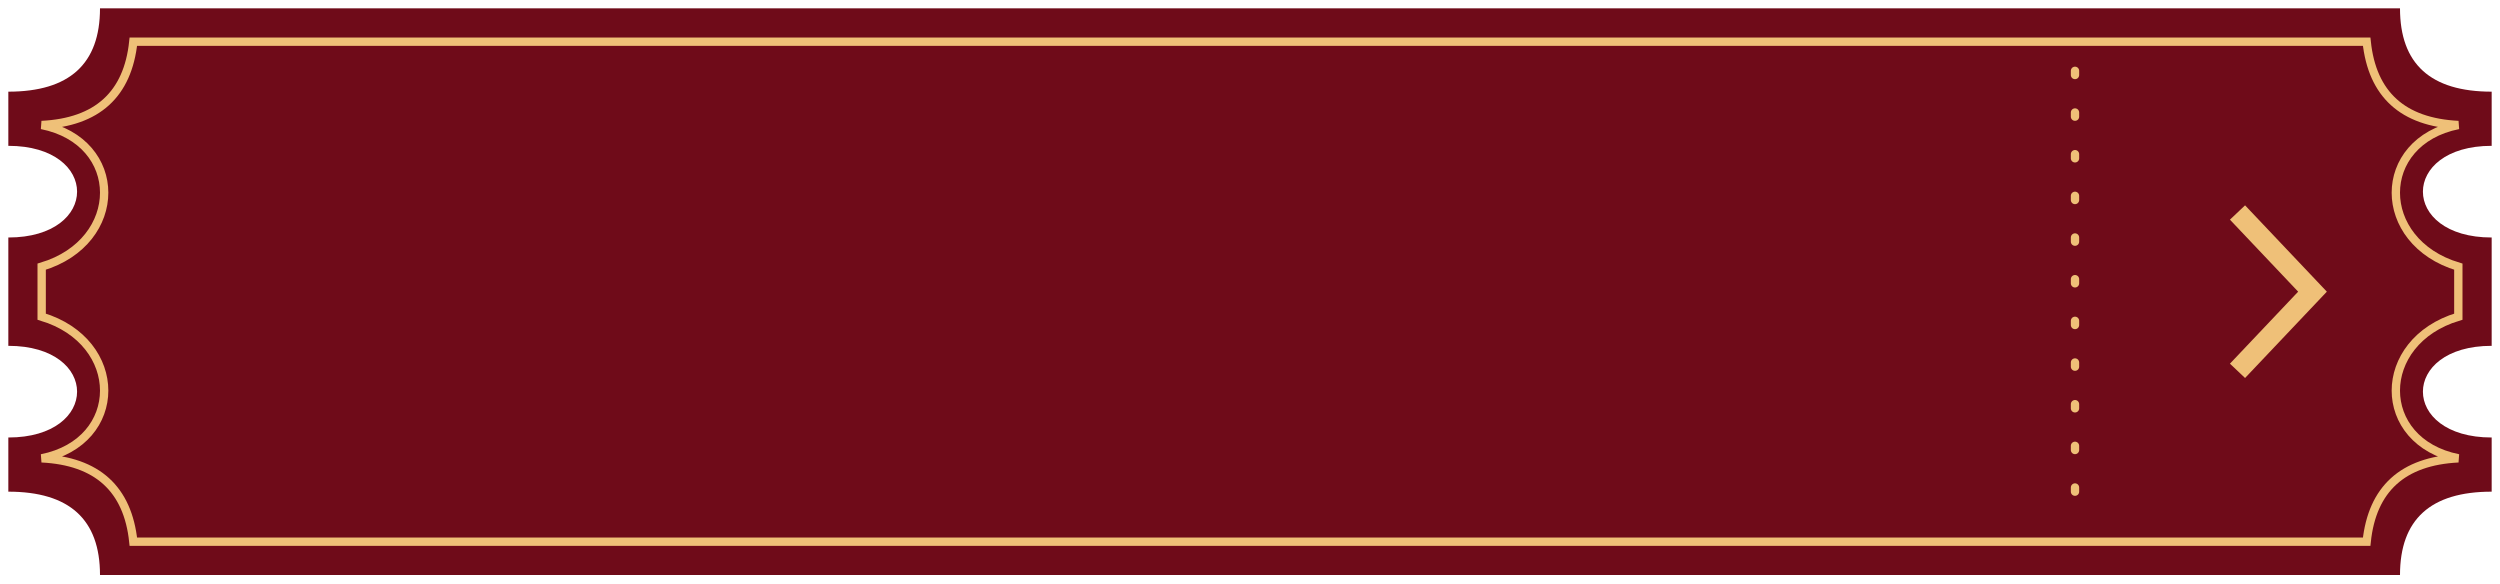
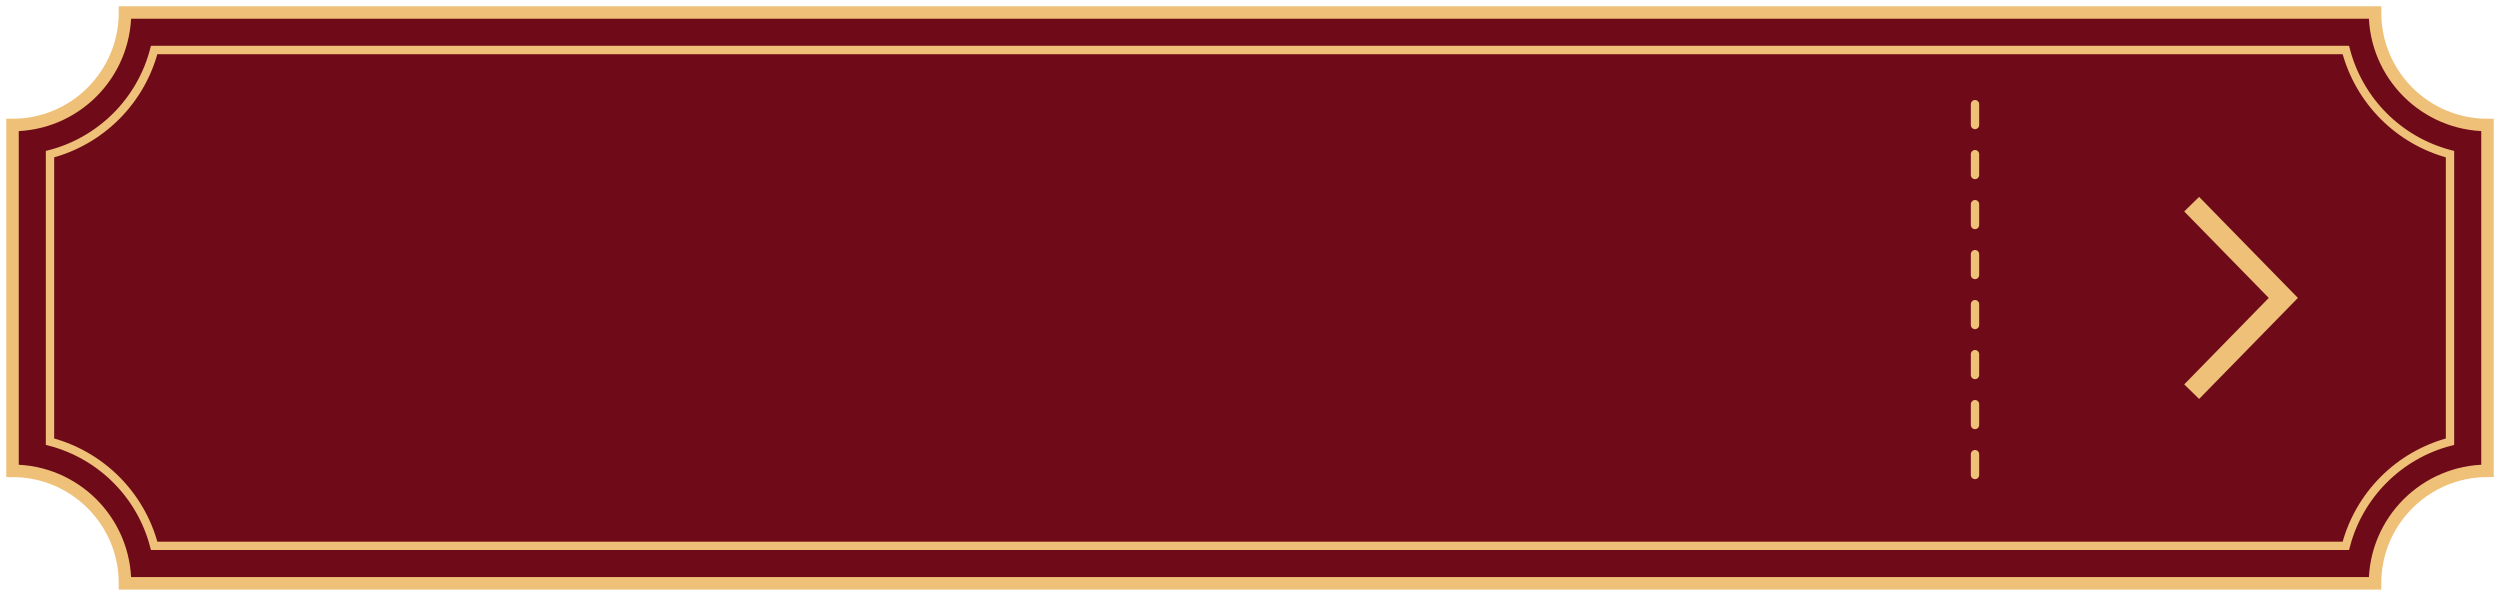
- <svg xmlns="http://www.w3.org/2000/svg" viewBox="0 0 600 140" preserveAspectRatio="none">
-   <path d="M24 2H576Q576 22 598 22V35C576 35 576 57 598 57V83C576 83 576 105 598 105V118Q576 118 576 138H24Q24 118 2 118V105C24 105 24 83 2 83V57C24 57 24 35 2 35V22Q24 22 24 2Z" fill="#6F0B19" />
-   <path d="M32 10H568Q570 29 590 30V30C570 34 570 58 590 64V76C570 82 570 106 590 110V110Q570 111 568 130H32Q30 111 10 110V110C30 106 30 82 10 76V64C30 58 30 34 10 30V30Q30 29 32 10Z" fill="none" stroke="#EFC078" stroke-width="2" />
-   <path d="M498 17V123" stroke="#EFC078" stroke-width="2" stroke-dasharray="1 9" stroke-linecap="round" />
-   <path d="M537 51L555 70L537 89" fill="none" stroke="#EFC078" stroke-width="5" />
+ <svg xmlns="http://www.w3.org/2000/svg" viewBox="0 0 600 143">
+   <path d="M30 3H570A27 27 0 0 0 597 30V113A27 27 0 0 0 570 140H30A27 27 0 0 0 3 113V30A27 27 0 0 0 30 3Z" fill="#6F0B19" stroke="#EFC078" stroke-width="3" />
+   <path d="M37 12H563A35 35 0 0 0 588 37V106A35 35 0 0 0 563 131H37A35 35 0 0 0 12 106V37A35 35 0 0 0 37 12Z" fill="none" stroke="#EFC078" stroke-width="2" />
+   <path d="M474 25V118" stroke="#EFC078" stroke-width="2" stroke-dasharray="5 7" stroke-linecap="round" />
+   <path d="M526 49L548 71.5L526 94" fill="none" stroke="#EFC078" stroke-width="5" />
</svg>
